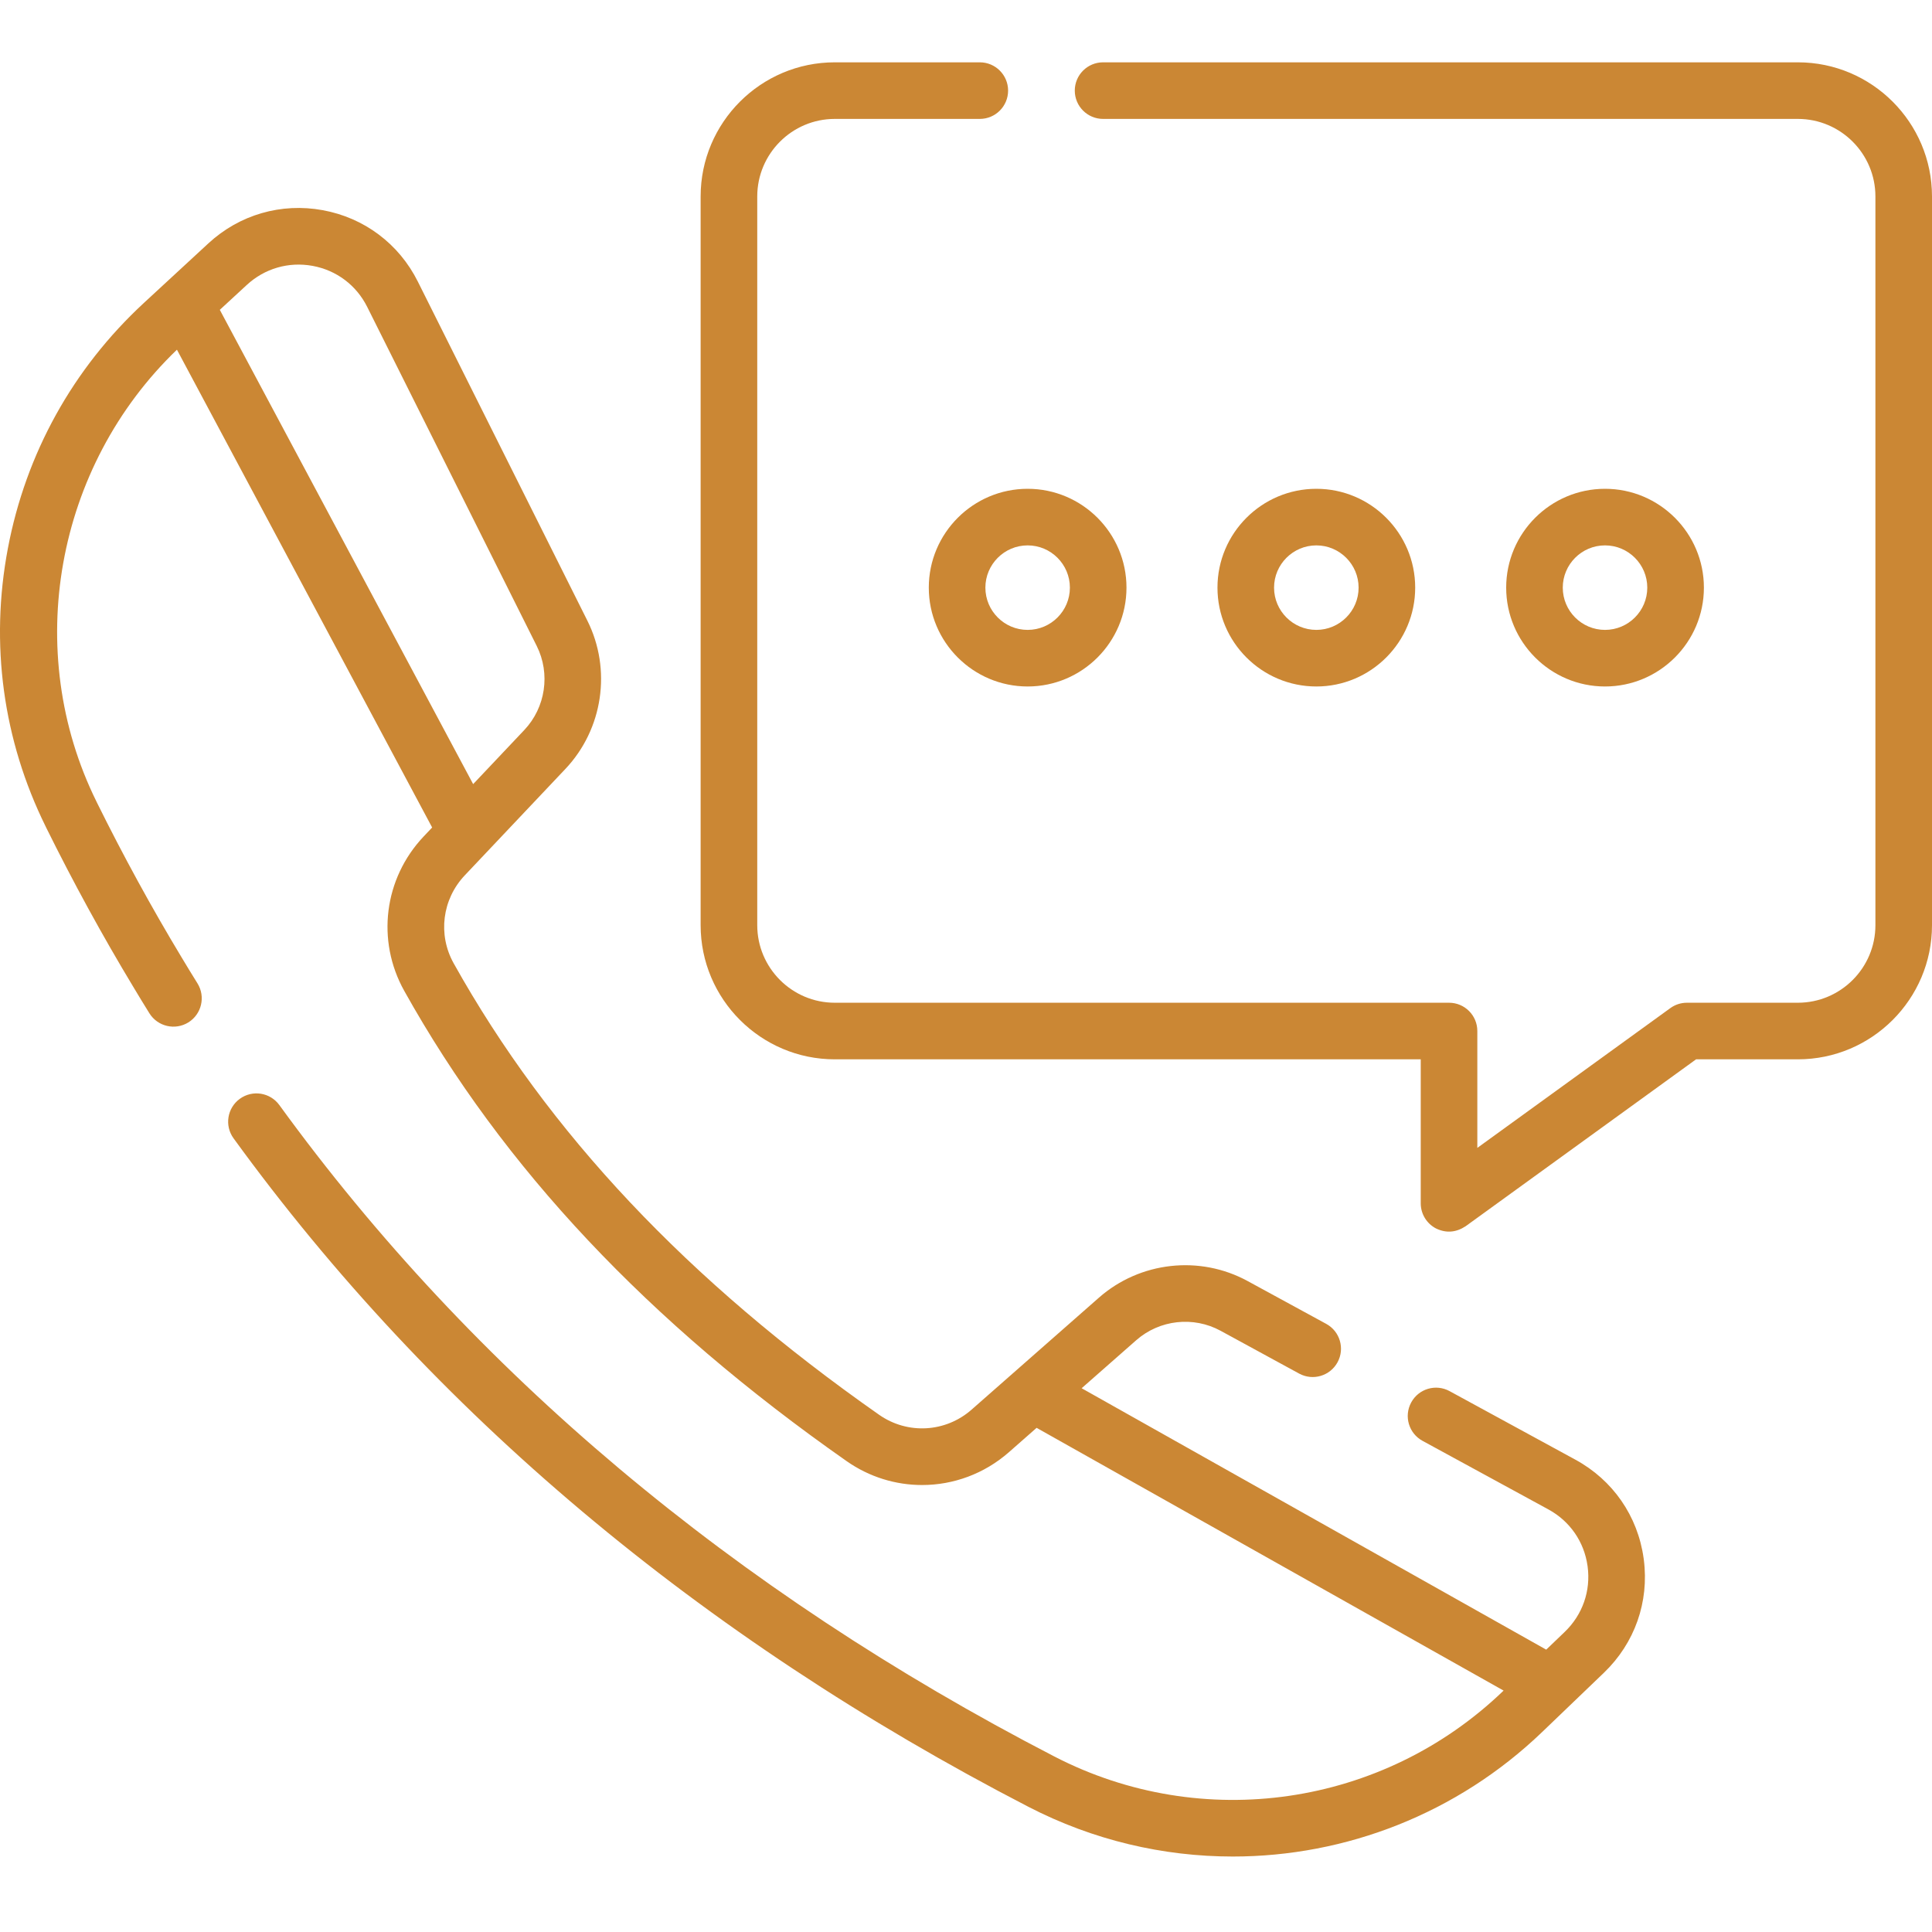
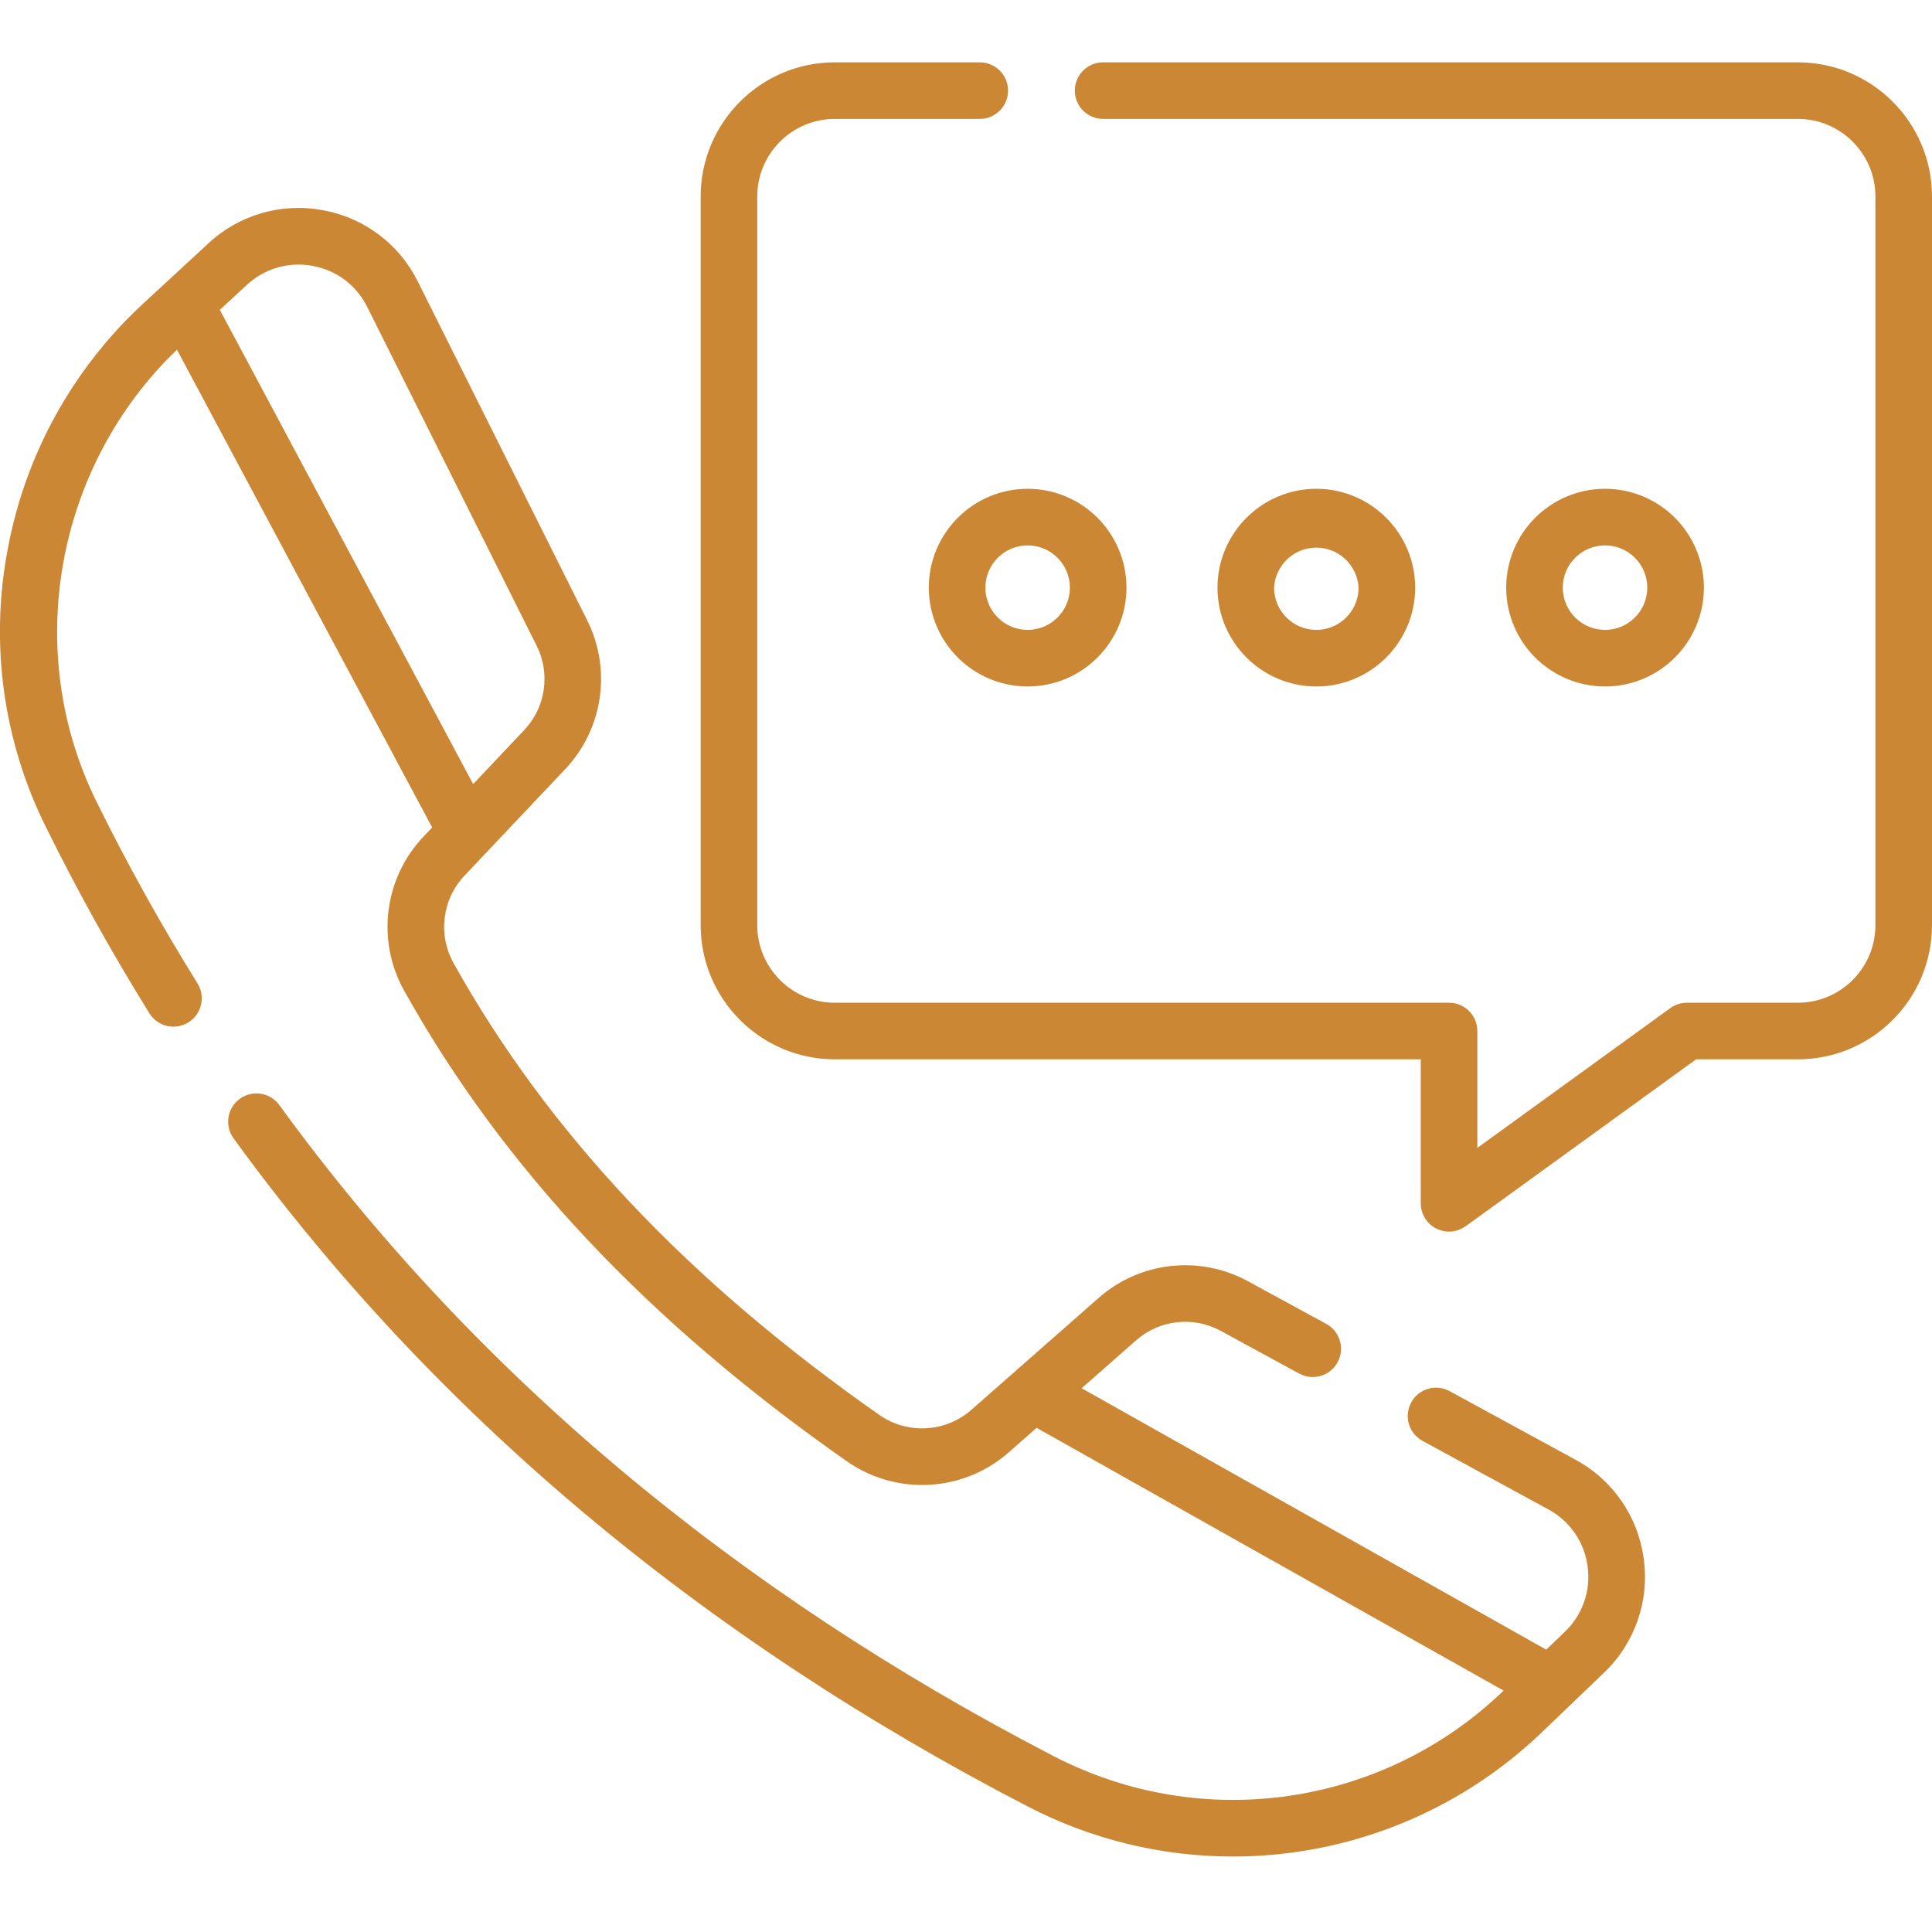
- <svg xmlns="http://www.w3.org/2000/svg" width="62" height="62" viewBox="0 0 62 62" fill="none">
-   <rect width="62" height="62" fill="white" />
-   <path d="M57.695 2H35.4C34.898 2 34.491 2.406 34.491 2.908C34.491 3.41 34.898 3.816 35.4 3.816H57.695C59.068 3.816 60.184 4.933 60.184 6.305V29.69C60.184 31.062 59.068 32.179 57.695 32.179H54.134C53.943 32.179 53.757 32.239 53.602 32.352L47.409 36.837V33.087C47.409 32.585 47.003 32.179 46.501 32.179H26.789C25.417 32.179 24.301 31.062 24.301 29.69V6.305C24.301 4.933 25.417 3.816 26.789 3.816H31.442C31.944 3.816 32.351 3.41 32.351 2.908C32.351 2.406 31.944 2 31.442 2H26.789C24.415 2 22.484 3.931 22.484 6.305V29.69C22.484 32.064 24.416 33.995 26.789 33.995H45.593V38.616C45.593 38.957 45.784 39.269 46.088 39.425C46.41 39.578 46.725 39.554 47.034 39.351L54.429 33.995H57.695C60.069 33.995 62 32.064 62 29.691V6.305C62 3.931 60.069 2 57.695 2Z" fill="#CB8734" />
-   <path d="M52.745 50.002C52.556 48.649 51.759 47.498 50.557 46.843L46.519 44.643C46.078 44.402 45.527 44.565 45.287 45.006C45.047 45.446 45.209 45.998 45.65 46.238L49.688 48.438C50.379 48.814 50.837 49.475 50.946 50.252C50.947 50.257 50.947 50.262 50.948 50.267C51.054 51.052 50.787 51.818 50.215 52.368L49.62 52.939L34.711 44.55L36.463 43.009C37.211 42.351 38.299 42.23 39.172 42.707L41.691 44.08C42.132 44.32 42.683 44.157 42.923 43.717C43.163 43.277 43.001 42.725 42.561 42.485L40.041 41.112C38.502 40.271 36.581 40.485 35.264 41.645L31.18 45.236C30.344 45.972 29.123 46.04 28.212 45.402C22.062 41.093 17.596 36.353 14.558 30.912C14.046 29.993 14.189 28.86 14.914 28.092L18.146 24.674C19.351 23.398 19.634 21.486 18.849 19.917L13.41 9.039C12.804 7.825 11.691 6.989 10.357 6.745C9.022 6.501 7.684 6.889 6.687 7.81L4.621 9.718C2.338 11.828 0.827 14.556 0.251 17.607C-0.325 20.663 0.094 23.746 1.465 26.523C1.471 26.536 1.476 26.547 1.481 26.557C2.349 28.312 3.288 30.029 4.27 31.657C4.433 31.931 4.61 32.22 4.794 32.517C5.059 32.943 5.619 33.074 6.045 32.81C6.471 32.545 6.602 31.985 6.338 31.559C6.159 31.271 5.987 30.99 5.827 30.722C4.87 29.136 3.957 27.466 3.112 25.758C3.107 25.748 3.103 25.738 3.098 25.728C0.71 20.898 1.777 14.971 5.678 11.222L13.868 26.555L13.594 26.845C12.321 28.192 12.071 30.182 12.972 31.797C16.146 37.483 20.79 42.42 27.17 46.89C27.902 47.403 28.748 47.656 29.591 47.656C30.59 47.656 31.584 47.3 32.38 46.6L33.266 45.821L48.252 54.253L48.236 54.268C44.374 57.979 38.587 58.823 33.838 56.369C23.544 51.048 15.175 44.014 8.965 35.463C8.67 35.057 8.102 34.967 7.696 35.262C7.29 35.557 7.2 36.124 7.495 36.53C13.873 45.313 22.456 52.53 33.004 57.983C35.08 59.056 37.328 59.578 39.562 59.578C43.181 59.578 46.759 58.206 49.494 55.578L51.474 53.678C52.461 52.728 52.926 51.409 52.752 50.054C52.75 50.036 52.748 50.019 52.745 50.002ZM7.054 9.943L7.92 9.144C8.493 8.615 9.262 8.392 10.03 8.532C10.797 8.672 11.437 9.153 11.785 9.851L17.224 20.729C17.669 21.619 17.509 22.703 16.826 23.426L15.184 25.163L7.054 9.943Z" fill="#CB8734" />
-   <path d="M54.68 18.858C54.68 17.109 53.256 15.686 51.507 15.686C49.758 15.686 48.335 17.109 48.335 18.858C48.335 20.607 49.758 22.03 51.507 22.03C53.256 22.03 54.68 20.607 54.68 18.858ZM50.151 18.858C50.151 18.111 50.759 17.502 51.507 17.502C52.255 17.502 52.863 18.111 52.863 18.858C52.863 19.606 52.255 20.214 51.507 20.214C50.759 20.214 50.151 19.606 50.151 18.858Z" fill="#CB8734" />
-   <path d="M45.415 18.858C45.415 17.109 43.992 15.686 42.243 15.686C40.493 15.686 39.07 17.109 39.07 18.858C39.07 20.607 40.493 22.03 42.243 22.03C43.992 22.03 45.415 20.607 45.415 18.858ZM40.886 18.858C40.886 18.111 41.495 17.502 42.243 17.502C42.99 17.502 43.599 18.111 43.599 18.858C43.599 19.606 42.99 20.214 42.243 20.214C41.495 20.214 40.886 19.606 40.886 18.858Z" fill="#CB8734" />
-   <path d="M29.806 18.858C29.806 20.607 31.229 22.03 32.978 22.03C34.727 22.03 36.15 20.607 36.15 18.858C36.15 17.109 34.727 15.686 32.978 15.686C31.229 15.686 29.806 17.109 29.806 18.858ZM32.978 17.502C33.726 17.502 34.334 18.111 34.334 18.858C34.334 19.606 33.726 20.214 32.978 20.214C32.23 20.214 31.622 19.606 31.622 18.858C31.622 18.111 32.23 17.502 32.978 17.502Z" fill="#CB8734" />
+ <svg xmlns="http://www.w3.org/2000/svg" width="62" height="62" fill="none">
+   <path fill="#fff" d="M0 0h62v62H0z" />
+   <path d="M57.695 2H35.4a.908.908 0 1 0 0 1.816h22.295a2.491 2.491 0 0 1 2.489 2.489V29.69a2.491 2.491 0 0 1-2.489 2.489h-3.56a.907.907 0 0 0-.533.172l-6.193 4.486v-3.75a.908.908 0 0 0-.908-.908H26.789a2.491 2.491 0 0 1-2.488-2.489V6.305a2.491 2.491 0 0 1 2.488-2.489h4.653a.908.908 0 1 0 0-1.816H26.79a4.31 4.31 0 0 0-4.305 4.305V29.69a4.31 4.31 0 0 0 4.305 4.305h18.804v4.62c0 .342.191.654.495.81.322.153.637.129.946-.074l7.395-5.356h3.266A4.31 4.31 0 0 0 62 29.691V6.305A4.31 4.31 0 0 0 57.695 2z" fill="#CB8734" />
+   <path d="M52.745 50.002a4.232 4.232 0 0 0-2.188-3.159l-4.038-2.2a.908.908 0 1 0-.87 1.595l4.039 2.2a2.433 2.433 0 0 1 1.26 1.83 2.435 2.435 0 0 1-.733 2.1l-.595.571-14.909-8.389 1.752-1.541a2.383 2.383 0 0 1 2.709-.302l2.52 1.373a.908.908 0 0 0 .869-1.595l-2.52-1.373a4.206 4.206 0 0 0-4.777.533l-4.084 3.591a2.399 2.399 0 0 1-2.968.166c-6.15-4.309-10.616-9.049-13.654-14.49a2.394 2.394 0 0 1 .356-2.82l3.232-3.418a4.21 4.21 0 0 0 .703-4.757L13.41 9.039a4.236 4.236 0 0 0-3.053-2.294 4.238 4.238 0 0 0-3.67 1.065L4.621 9.718a14.264 14.264 0 0 0-4.37 7.889 14.096 14.096 0 0 0 1.23 8.95 70.024 70.024 0 0 0 3.313 5.96.908.908 0 0 0 1.544-.958 68.207 68.207 0 0 1-3.24-5.83C.71 20.897 1.777 14.97 5.678 11.221l8.19 15.333-.274.29a4.203 4.203 0 0 0-.622 4.952C16.146 37.483 20.79 42.42 27.17 46.89a4.212 4.212 0 0 0 5.21-.29l.886-.779 14.986 8.432-.016.015a12.499 12.499 0 0 1-14.398 2.101C23.544 51.048 15.175 44.014 8.965 35.463a.908.908 0 1 0-1.47 1.067c6.378 8.783 14.96 16 25.509 21.453a14.267 14.267 0 0 0 6.558 1.595c3.619 0 7.197-1.372 9.932-4l1.98-1.9a4.233 4.233 0 0 0 1.271-3.676zM7.055 9.943l.865-.799a2.439 2.439 0 0 1 2.11-.612c.767.14 1.407.62 1.755 1.319l5.44 10.878c.444.89.284 1.974-.4 2.697l-1.641 1.737-8.13-15.22zM54.68 18.858a3.176 3.176 0 0 0-3.173-3.172 3.176 3.176 0 0 0-3.172 3.172 3.176 3.176 0 0 0 3.172 3.172 3.176 3.176 0 0 0 3.173-3.172zm-4.529 0c0-.747.608-1.356 1.356-1.356.748 0 1.356.609 1.356 1.356 0 .748-.608 1.356-1.356 1.356a1.357 1.357 0 0 1-1.356-1.356zM45.415 18.858a3.176 3.176 0 0 0-3.172-3.172 3.176 3.176 0 0 0-3.173 3.172 3.176 3.176 0 0 0 3.173 3.172 3.176 3.176 0 0 0 3.172-3.172zm-4.529 0a1.358 1.358 0 0 1 2.712 0c0 .748-.608 1.356-1.355 1.356a1.357 1.357 0 0 1-1.357-1.356zM29.806 18.858a3.176 3.176 0 0 0 3.172 3.172 3.176 3.176 0 0 0 3.172-3.172 3.176 3.176 0 0 0-3.172-3.172 3.176 3.176 0 0 0-3.172 3.172zm3.172-1.356c.748 0 1.356.609 1.356 1.356 0 .748-.608 1.356-1.356 1.356a1.357 1.357 0 0 1-1.356-1.356c0-.747.608-1.356 1.356-1.356z" fill="#CB8734" />
</svg>
